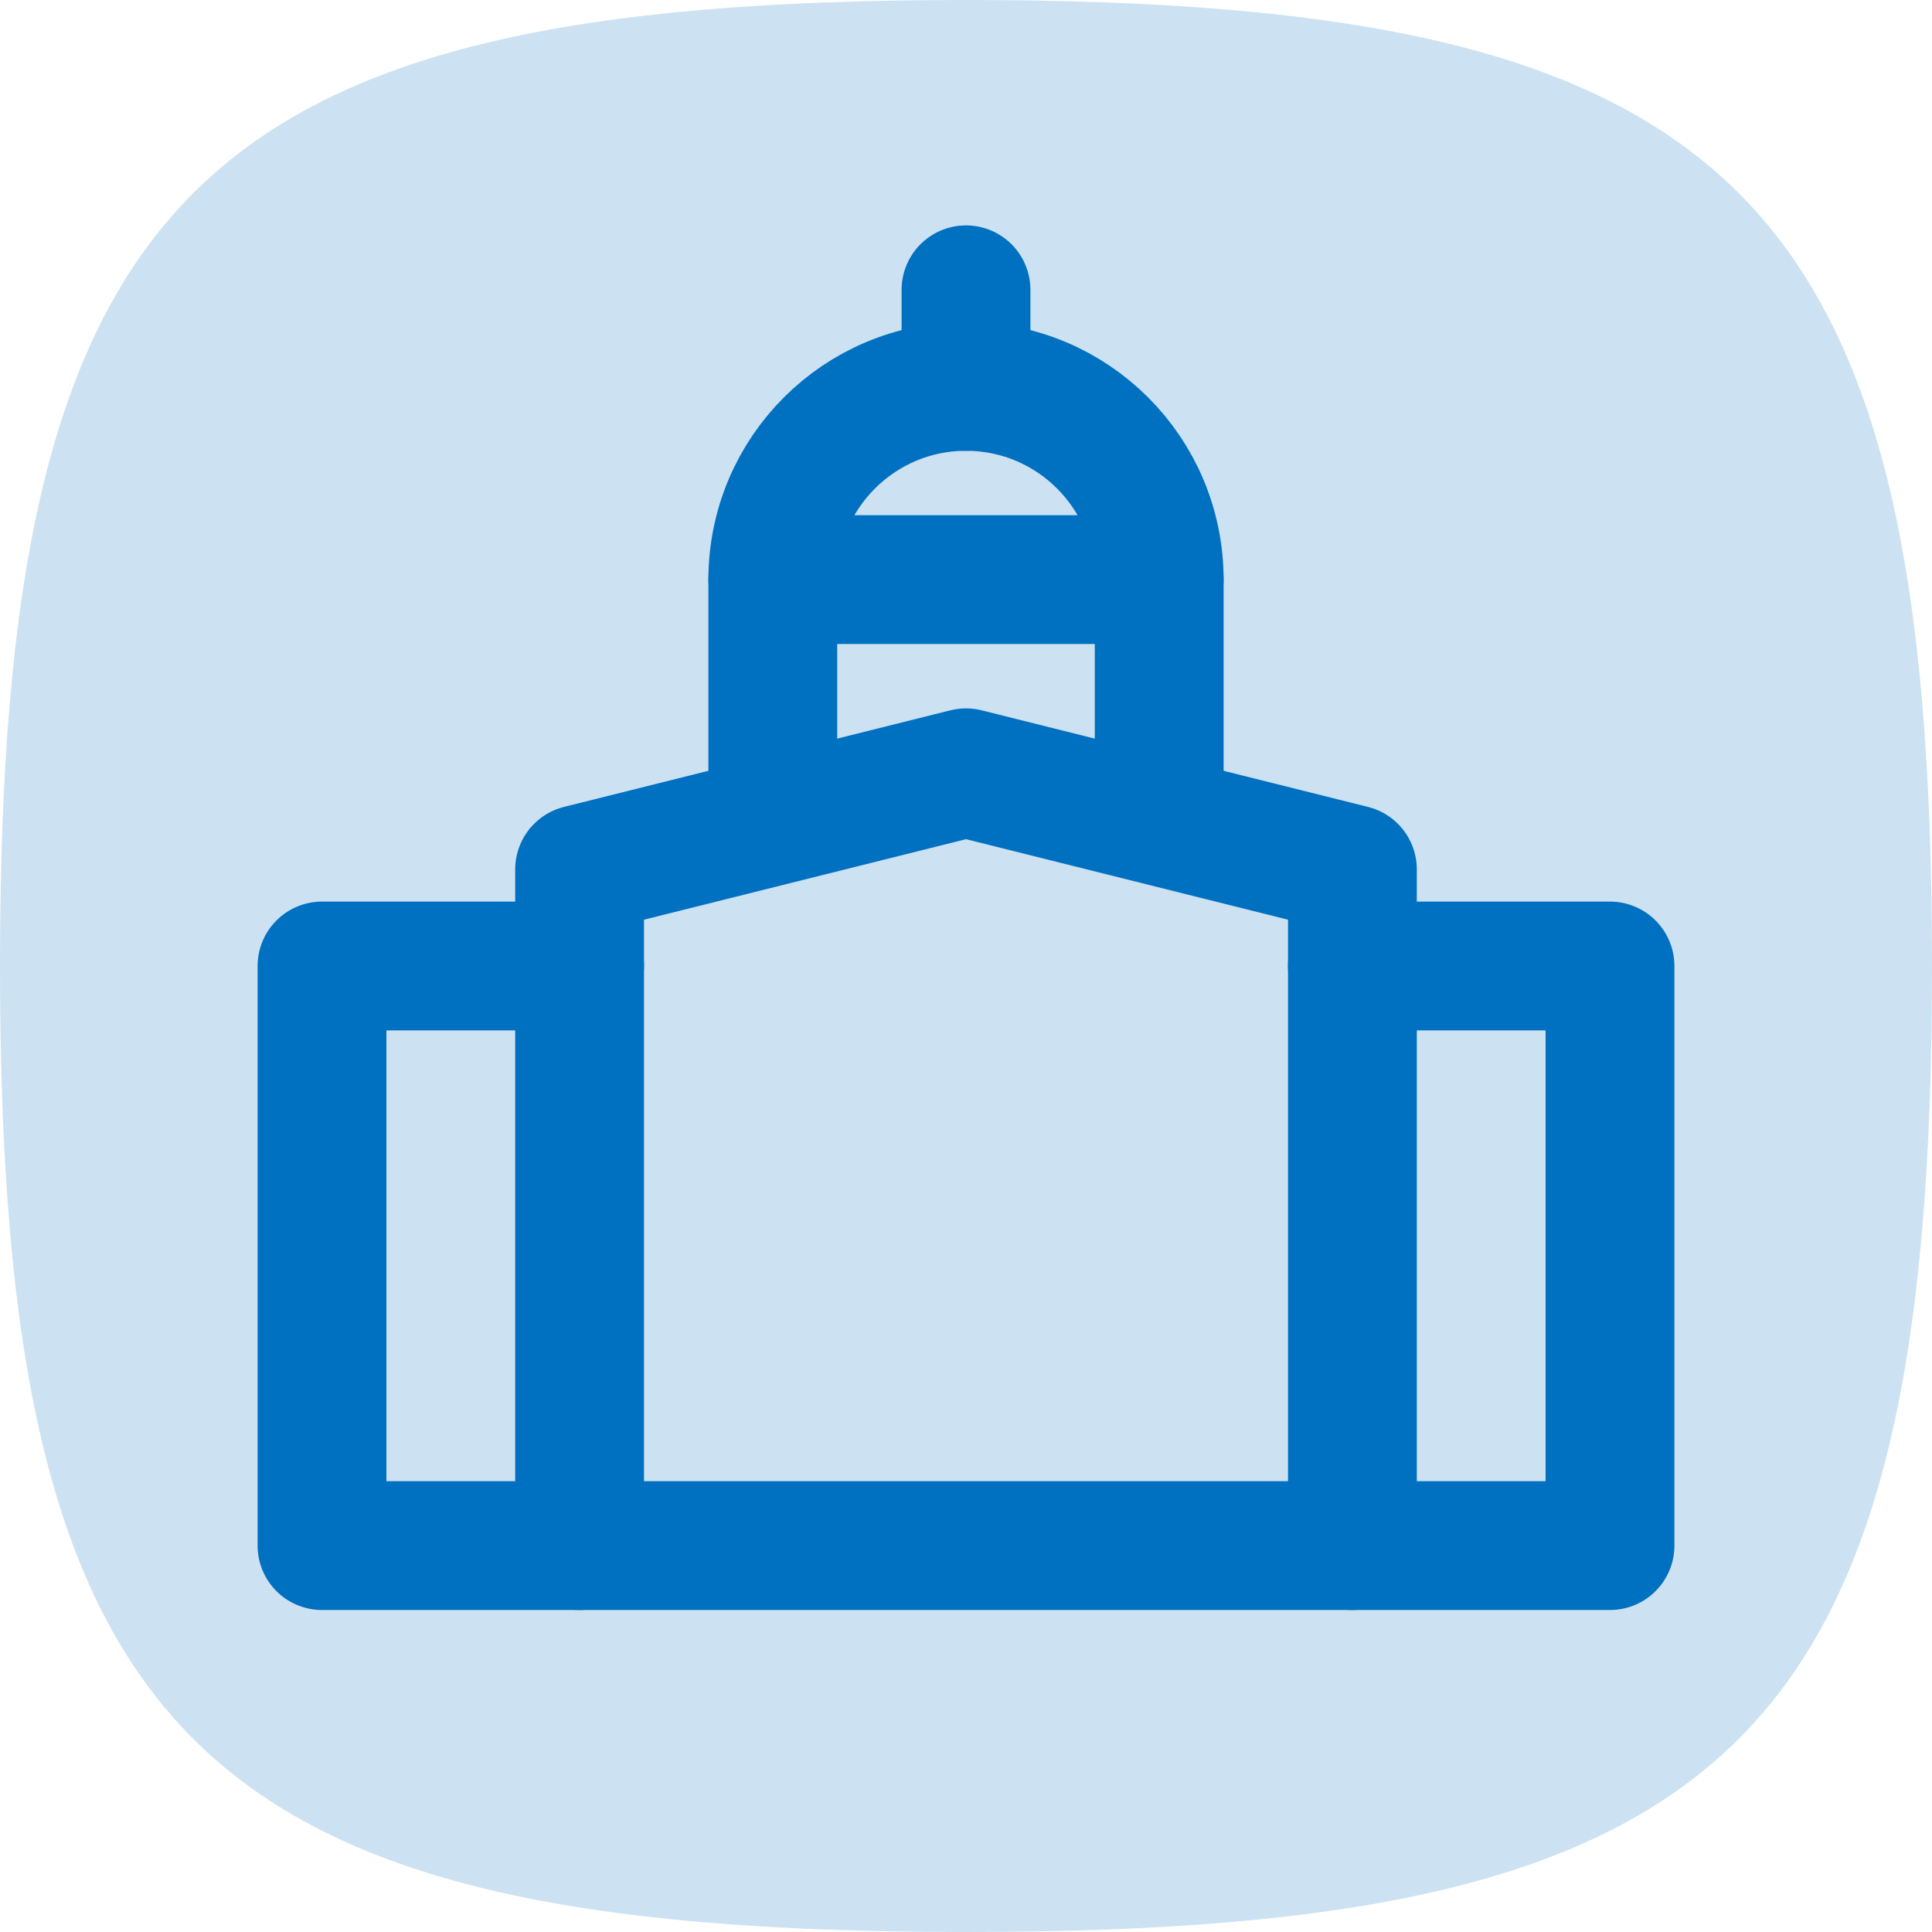
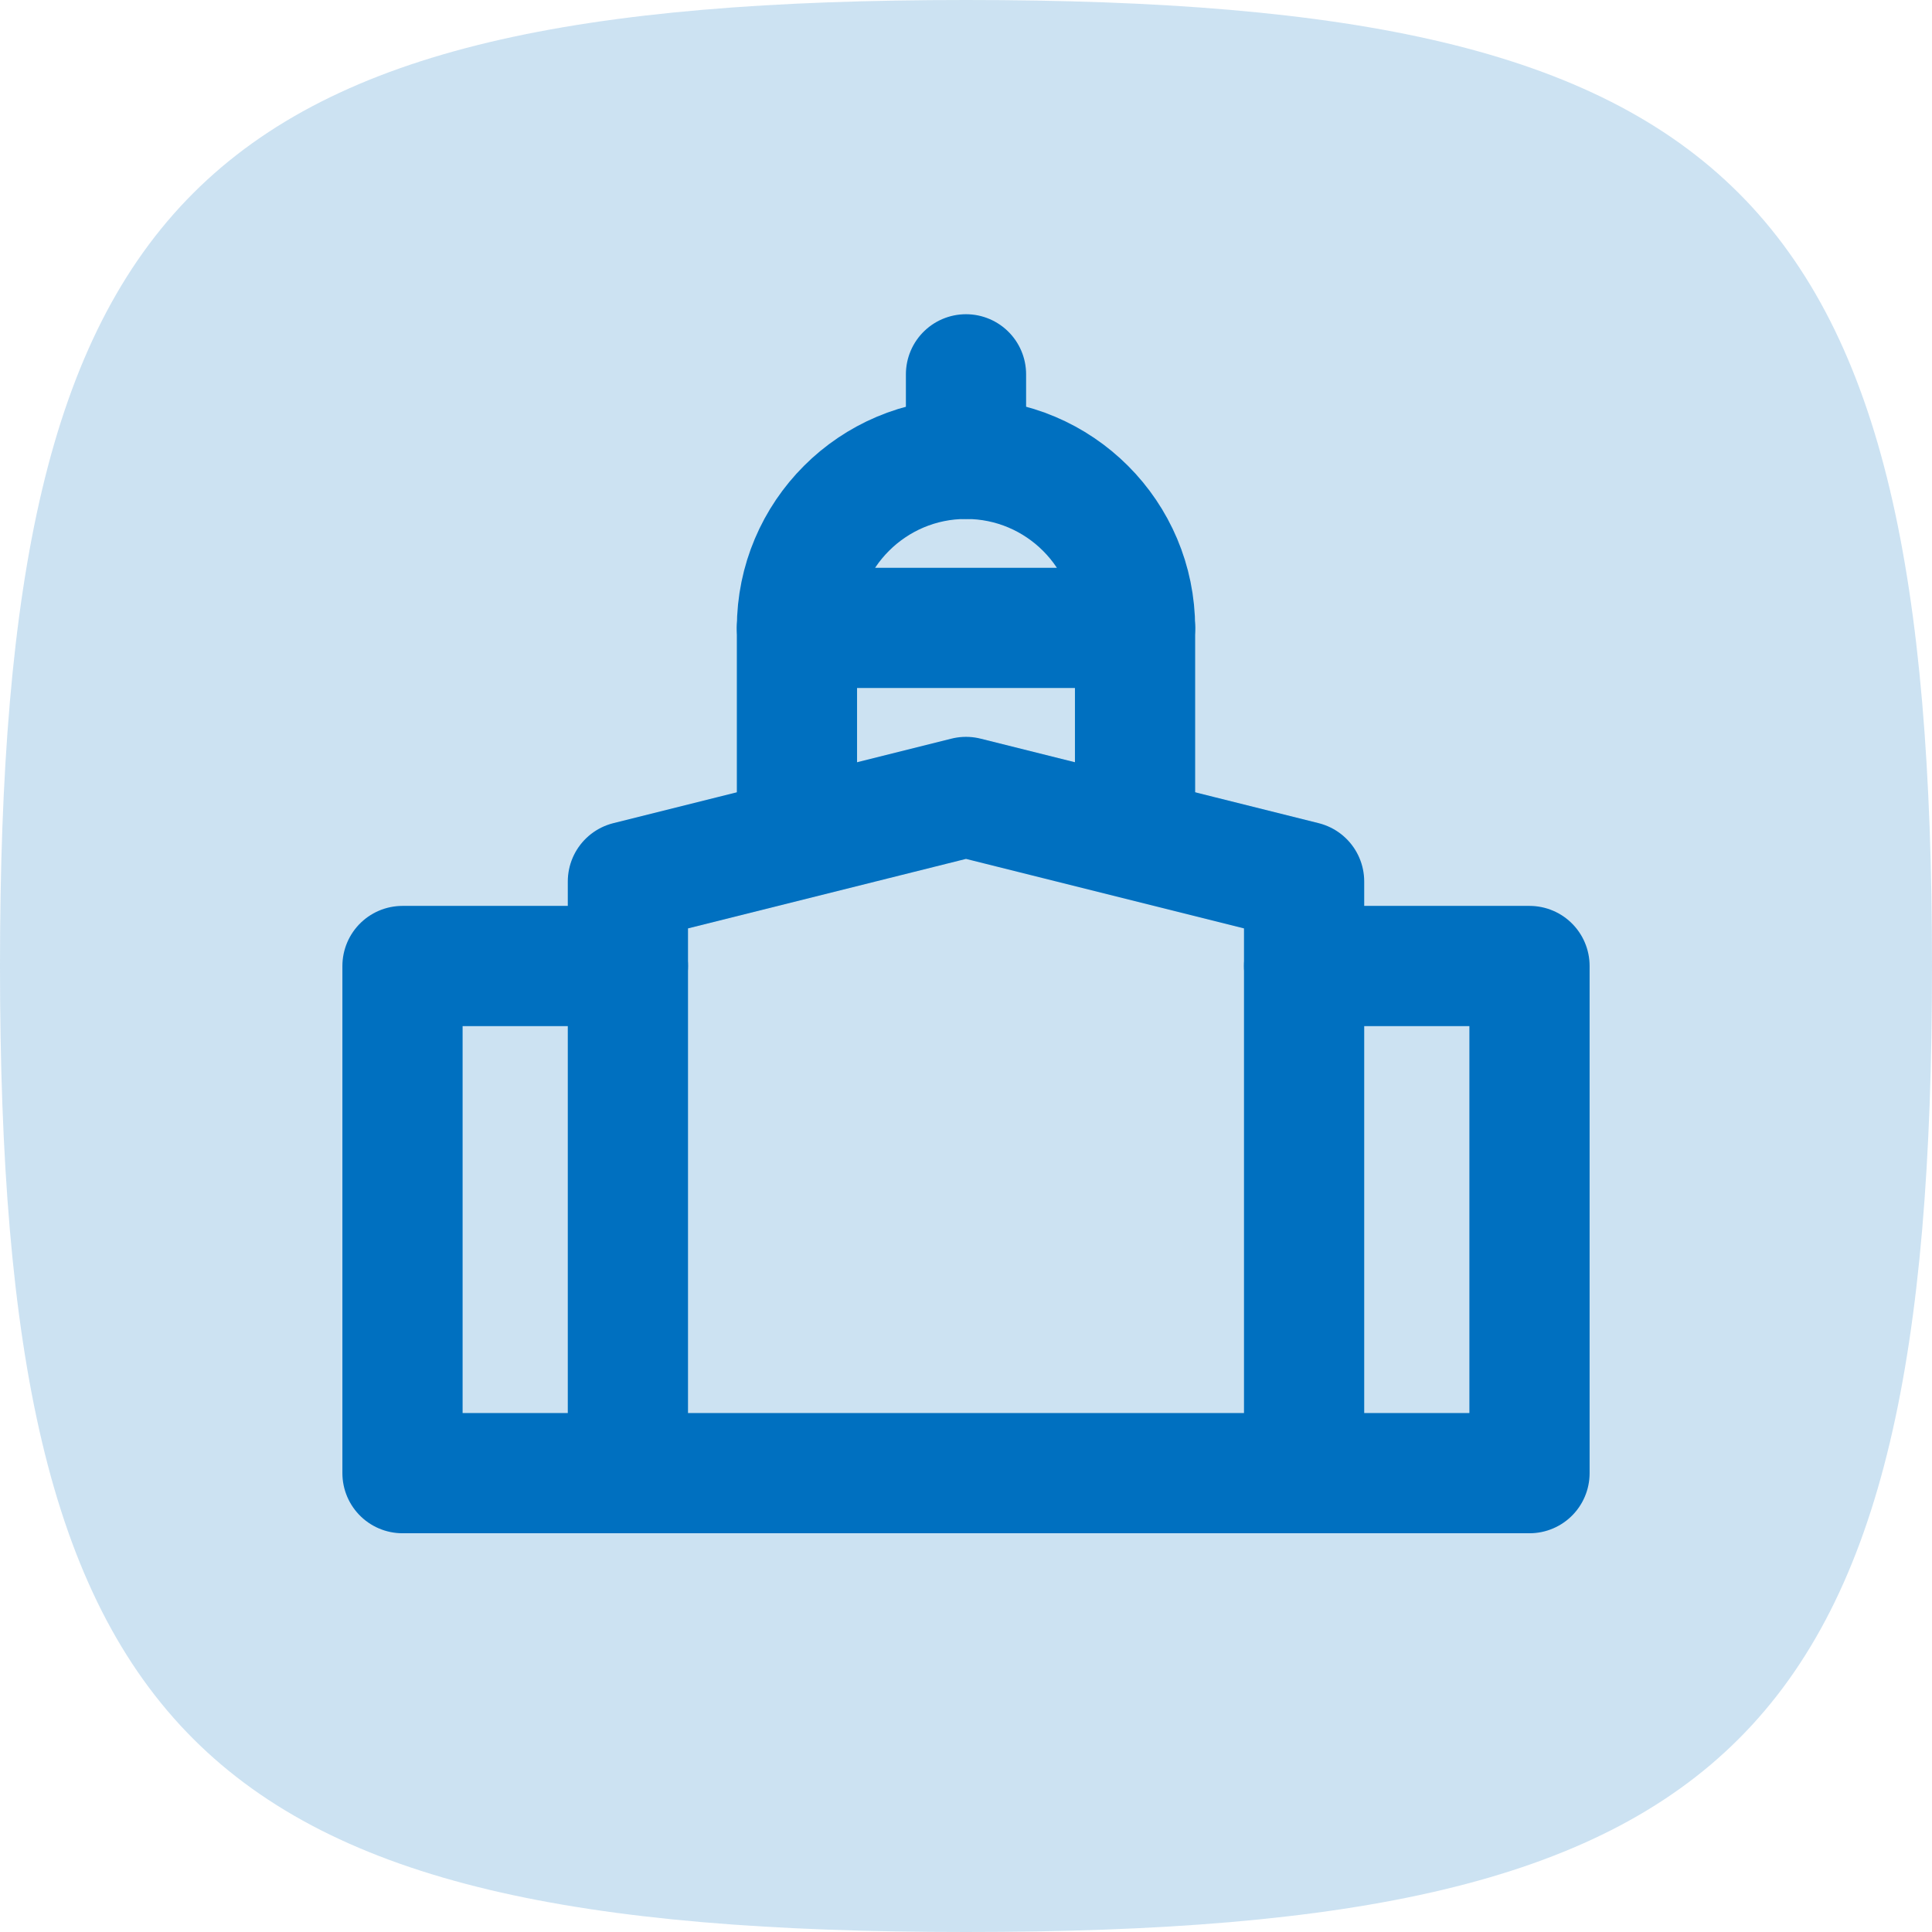
<svg xmlns="http://www.w3.org/2000/svg" width="520" height="520" xml:space="preserve" overflow="hidden">
  <defs>
    <clipPath id="clip0">
      <rect x="199" y="1601" width="520" height="520" />
    </clipPath>
  </defs>
  <g clip-path="url(#clip0)" transform="translate(-199 -1601)">
    <path d="M199 1861C199 1653 251 1601 459 1601 667 1601 719 1653 719 1861 719 2069 667 2121 459 2121 251 2121 199 2069 199 1861" fill="#0070C0" fill-rule="evenodd" fill-opacity="0.2" />
    <g>
      <g>
        <g>
-           <path d="M459 1705 459 1679" stroke="#0070C0" stroke-width="34.667" stroke-linecap="round" stroke-linejoin="round" fill="none" />
-           <path d="M511 1757C511 1728.28 487.719 1705 459 1705 430.28 1705 407 1728.28 407 1757Z" stroke="#0070C0" stroke-width="34.667" stroke-linecap="round" stroke-linejoin="round" fill="none" />
-           <path d="M511 1809 511 1757" stroke="#0070C0" stroke-width="34.667" stroke-linecap="round" stroke-linejoin="round" fill="none" />
-           <path d="M563 1861 632.333 1861 632.333 2017 285.667 2017 285.667 1861 355 1861" stroke="#0070C0" stroke-width="34.667" stroke-linecap="round" stroke-linejoin="round" fill="none" />
-           <path d="M563 2017 563 1835 459 1809 355 1835 355 2017" stroke="#0070C0" stroke-width="34.667" stroke-linecap="round" stroke-linejoin="round" fill="none" />
-           <path d="M407 1757 407 1809" stroke="#0070C0" stroke-width="34.667" stroke-linecap="round" stroke-linejoin="round" fill="none" />
+           <path d="M459 1724.5 459 1701.75" stroke="#0070C0" stroke-width="32.355" stroke-linecap="round" stroke-linejoin="round" fill="none" />
+           <path d="M504.5 1770C504.5 1744.87 484.13 1724.5 459 1724.5 433.87 1724.5 413.5 1744.87 413.5 1770Z" stroke="#0070C0" stroke-width="32.355" stroke-linecap="round" stroke-linejoin="round" fill="none" />
+           <path d="M504.5 1815.5 504.5 1770" stroke="#0070C0" stroke-width="32.355" stroke-linecap="round" stroke-linejoin="round" fill="none" />
+           <path d="M550 1861 610.667 1861 610.667 1997.5 307.333 1997.5 307.333 1861 368 1861" stroke="#0070C0" stroke-width="32.355" stroke-linecap="round" stroke-linejoin="round" fill="none" />
+           <path d="M550 1997.5 550 1838.25 459 1815.5 368 1838.25 368 1997.5" stroke="#0070C0" stroke-width="32.355" stroke-linecap="round" stroke-linejoin="round" fill="none" />
+           <path d="M413.5 1770 413.5 1815.5" stroke="#0070C0" stroke-width="32.355" stroke-linecap="round" stroke-linejoin="round" fill="none" />
        </g>
      </g>
    </g>
  </g>
</svg>
